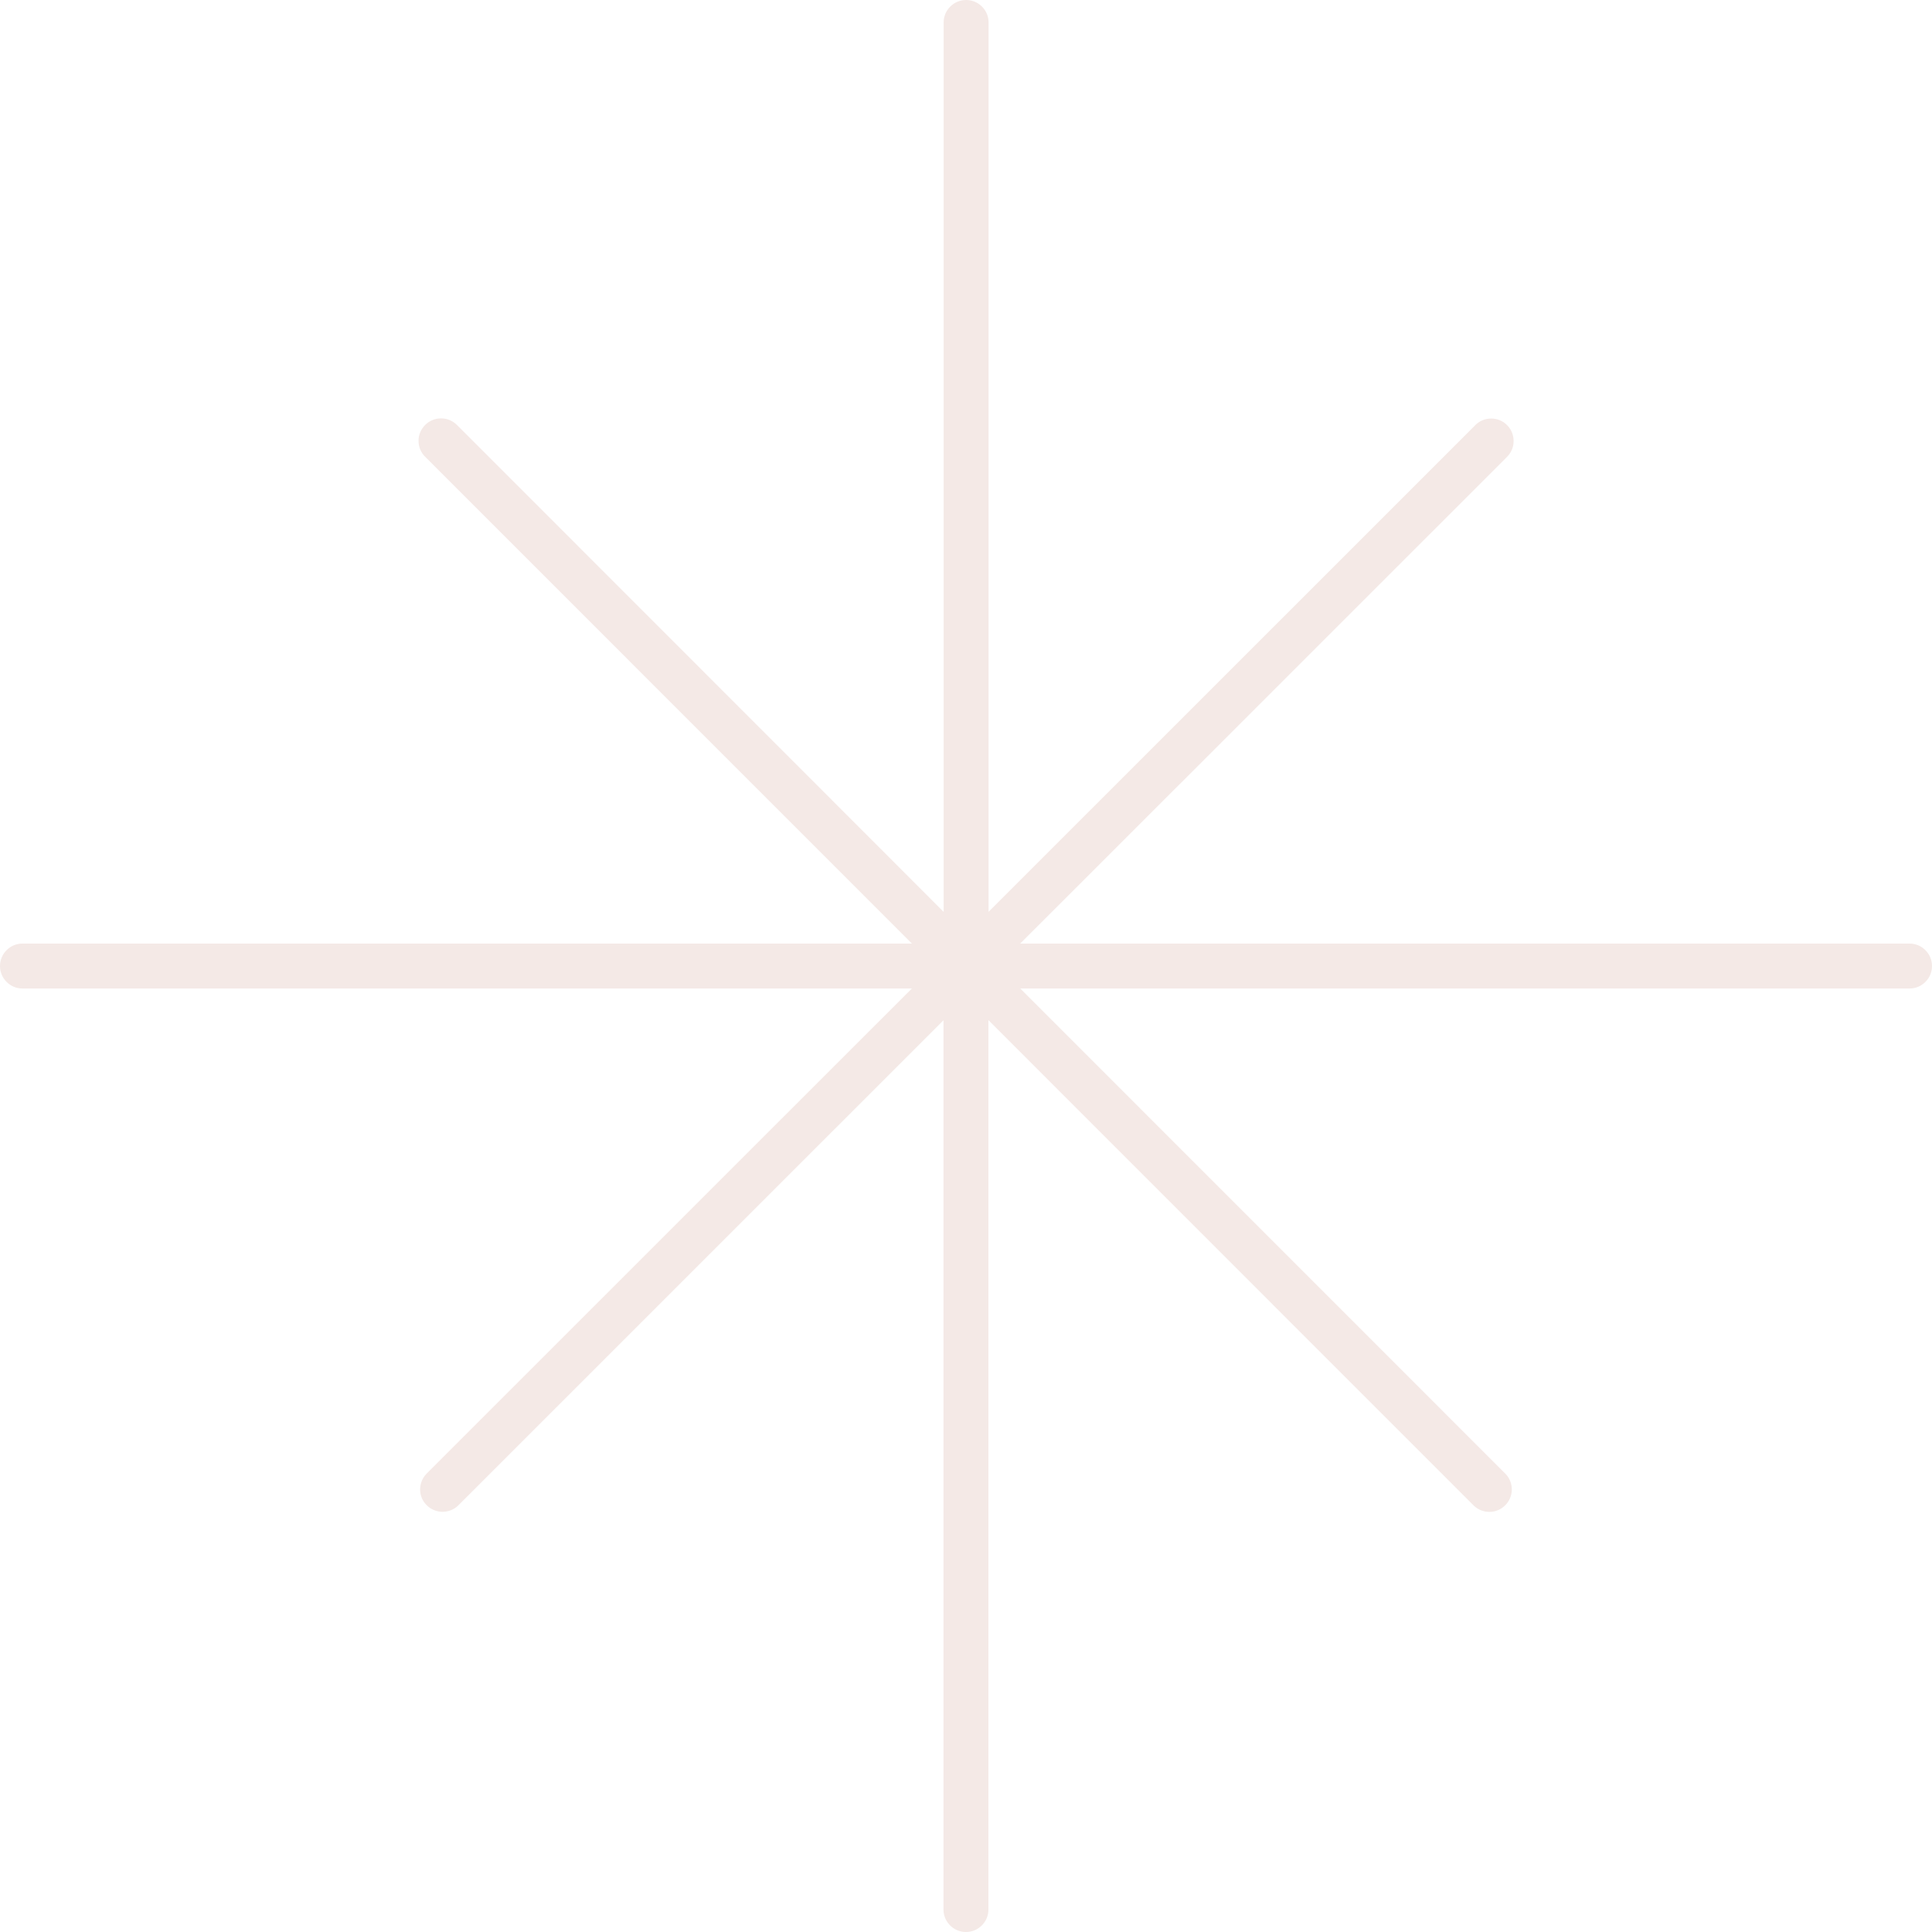
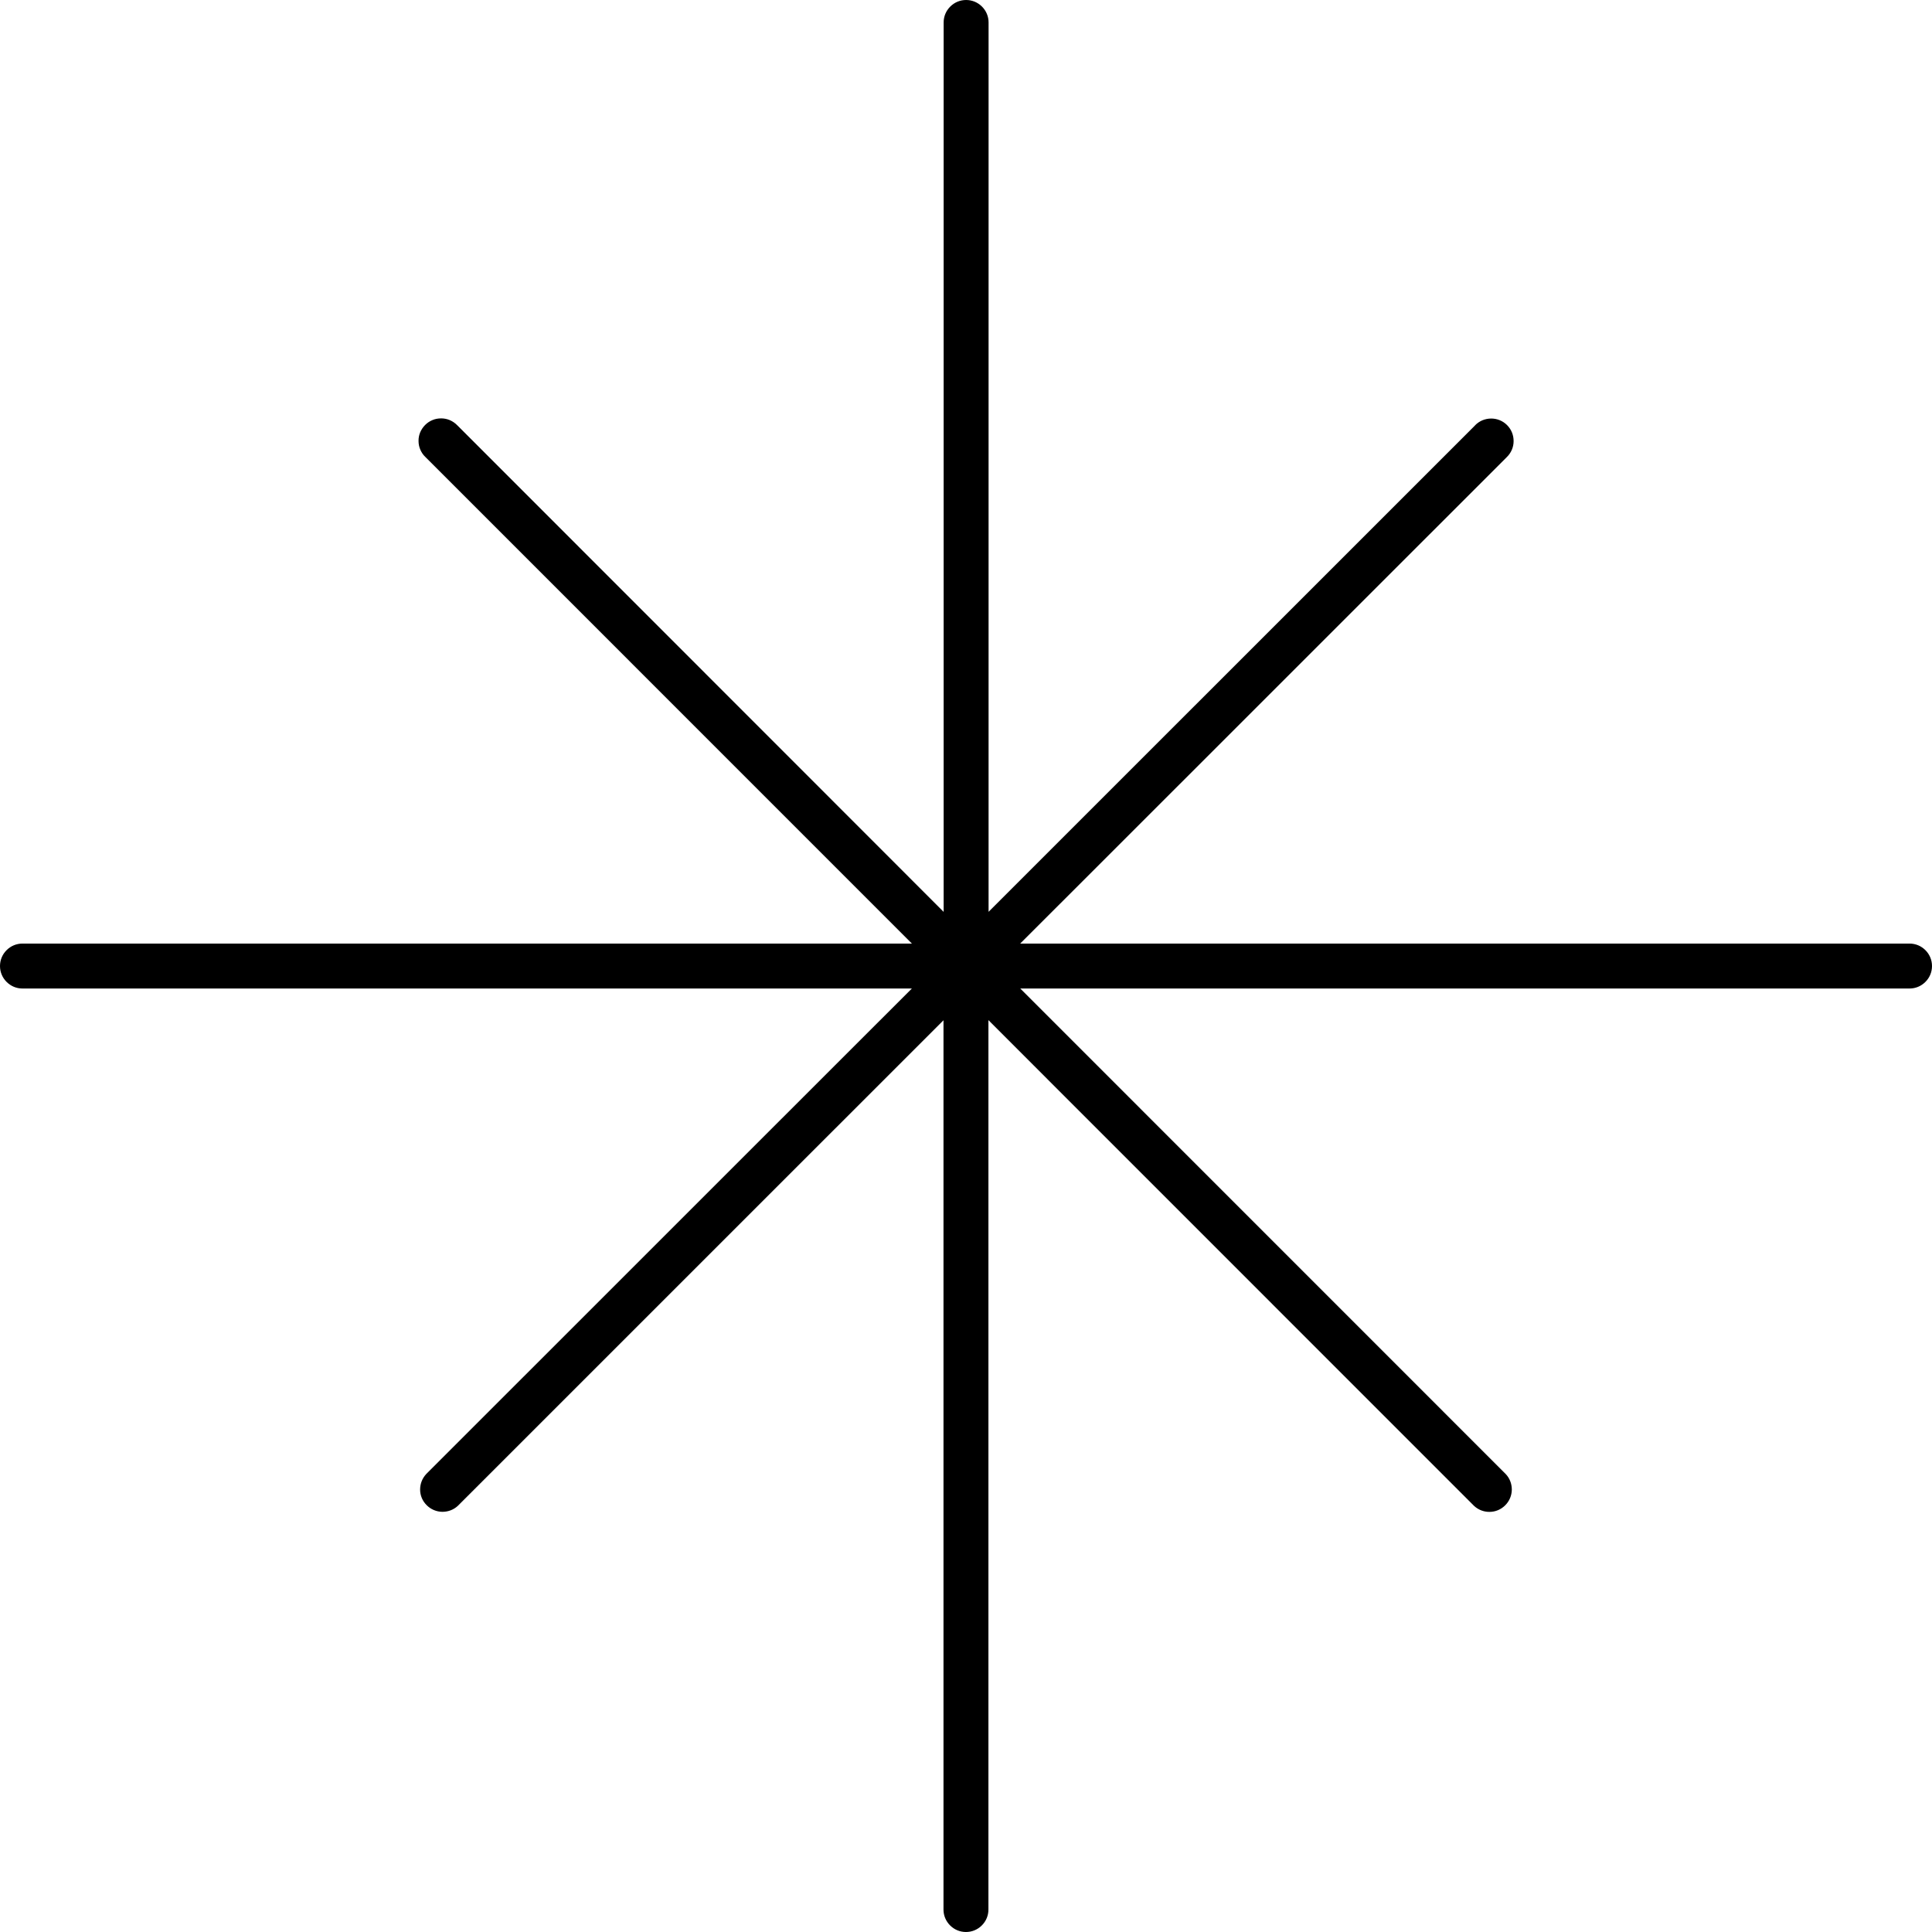
<svg xmlns="http://www.w3.org/2000/svg" width="140" height="140" viewBox="0 0 140 140" fill="none">
-   <path d="M138.377 68.375H73.926L79.488 62.818L109.145 33.167L109.166 33.145L109.188 33.124C109.345 32.972 109.465 32.798 109.552 32.597C109.638 32.397 109.682 32.185 109.682 31.968C109.682 31.751 109.644 31.539 109.562 31.338C109.481 31.138 109.362 30.959 109.204 30.801C109.052 30.649 108.873 30.53 108.672 30.448C108.477 30.367 108.265 30.329 108.054 30.329C107.826 30.329 107.609 30.378 107.413 30.459C107.213 30.546 107.039 30.666 106.887 30.823L106.871 30.845L106.849 30.866L77.193 60.517L71.636 66.074V1.628C71.636 1.194 71.468 0.787 71.159 0.478C70.849 0.168 70.442 0 70.008 0C69.574 0 69.167 0.168 68.858 0.478C68.548 0.787 68.38 1.194 68.38 1.628V66.079L62.823 60.517L33.173 30.855L33.151 30.834L33.129 30.812C32.977 30.655 32.798 30.535 32.603 30.448C32.402 30.362 32.19 30.318 31.973 30.318C31.745 30.318 31.539 30.356 31.344 30.438C31.143 30.519 30.964 30.638 30.807 30.796C30.655 30.948 30.535 31.127 30.448 31.328C30.367 31.528 30.324 31.74 30.329 31.957C30.329 32.174 30.372 32.386 30.459 32.587C30.546 32.787 30.666 32.966 30.823 33.113L30.845 33.135L30.866 33.156L60.523 62.818L66.079 68.375H1.628C1.194 68.375 0.787 68.543 0.478 68.852C0.168 69.162 0 69.569 0 70.003C0 70.437 0.168 70.844 0.478 71.153C0.787 71.463 1.194 71.631 1.628 71.631H66.079L60.517 77.188L30.888 106.811C30.6 107.12 30.443 107.517 30.443 107.94C30.443 108.369 30.617 108.776 30.921 109.074C31.224 109.378 31.626 109.546 32.055 109.552C32.489 109.552 32.885 109.394 33.184 109.112L62.812 79.488L68.369 73.932V138.372C68.369 138.806 68.538 139.213 68.847 139.522C69.156 139.832 69.563 140 69.997 140C70.431 140 70.838 139.832 71.148 139.522C71.457 139.213 71.625 138.806 71.625 138.372V73.921L77.182 79.483L106.806 109.112C107.11 109.4 107.506 109.557 107.924 109.557C108.369 109.557 108.77 109.383 109.074 109.079C109.378 108.776 109.546 108.374 109.552 107.945C109.552 107.522 109.4 107.12 109.112 106.817L79.488 77.188L73.932 71.631H138.372C138.806 71.631 139.213 71.463 139.522 71.153C139.832 70.844 140 70.437 140 70.003C140 69.569 139.832 69.162 139.522 68.852C139.213 68.543 138.806 68.375 138.372 68.375H138.377Z" fill="#f4e9e6" />
+   <path d="M138.377 68.375H73.926L79.488 62.818L109.145 33.167L109.166 33.145L109.188 33.124C109.345 32.972 109.465 32.798 109.552 32.597C109.638 32.397 109.682 32.185 109.682 31.968C109.682 31.751 109.644 31.539 109.562 31.338C109.481 31.138 109.362 30.959 109.204 30.801C109.052 30.649 108.873 30.53 108.672 30.448C108.477 30.367 108.265 30.329 108.054 30.329C107.826 30.329 107.609 30.378 107.413 30.459C107.213 30.546 107.039 30.666 106.887 30.823L106.871 30.845L106.849 30.866L77.193 60.517L71.636 66.074V1.628C71.636 1.194 71.468 0.787 71.159 0.478C70.849 0.168 70.442 0 70.008 0C69.574 0 69.167 0.168 68.858 0.478C68.548 0.787 68.38 1.194 68.38 1.628V66.079L62.823 60.517L33.173 30.855L33.151 30.834L33.129 30.812C32.977 30.655 32.798 30.535 32.603 30.448C32.402 30.362 32.19 30.318 31.973 30.318C31.745 30.318 31.539 30.356 31.344 30.438C31.143 30.519 30.964 30.638 30.807 30.796C30.655 30.948 30.535 31.127 30.448 31.328C30.367 31.528 30.324 31.74 30.329 31.957C30.329 32.174 30.372 32.386 30.459 32.587C30.546 32.787 30.666 32.966 30.823 33.113L30.845 33.135L30.866 33.156L60.523 62.818L66.079 68.375H1.628C1.194 68.375 0.787 68.543 0.478 68.852C0.168 69.162 0 69.569 0 70.003C0 70.437 0.168 70.844 0.478 71.153C0.787 71.463 1.194 71.631 1.628 71.631H66.079L60.517 77.188L30.888 106.811C30.6 107.12 30.443 107.517 30.443 107.94C30.443 108.369 30.617 108.776 30.921 109.074C31.224 109.378 31.626 109.546 32.055 109.552C32.489 109.552 32.885 109.394 33.184 109.112L62.812 79.488L68.369 73.932V138.372C68.369 138.806 68.538 139.213 68.847 139.522C69.156 139.832 69.563 140 69.997 140C70.431 140 70.838 139.832 71.148 139.522C71.457 139.213 71.625 138.806 71.625 138.372V73.921L77.182 79.483L106.806 109.112C107.11 109.4 107.506 109.557 107.924 109.557C108.369 109.557 108.77 109.383 109.074 109.079C109.378 108.776 109.546 108.374 109.552 107.945C109.552 107.522 109.4 107.12 109.112 106.817L79.488 77.188L73.932 71.631H138.372C138.806 71.631 139.213 71.463 139.522 71.153C139.832 70.844 140 70.437 140 70.003C140 69.569 139.832 69.162 139.522 68.852C139.213 68.543 138.806 68.375 138.372 68.375H138.377Z" fill="currentColor" />
</svg>
